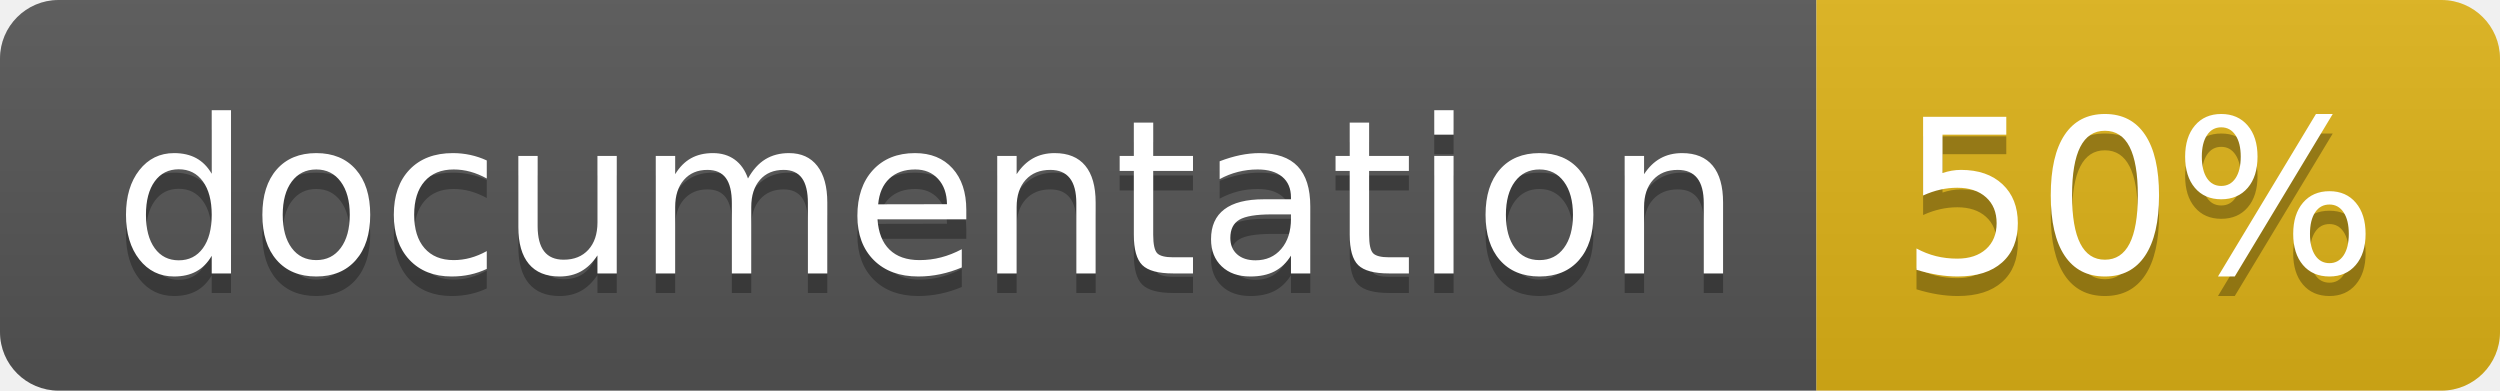
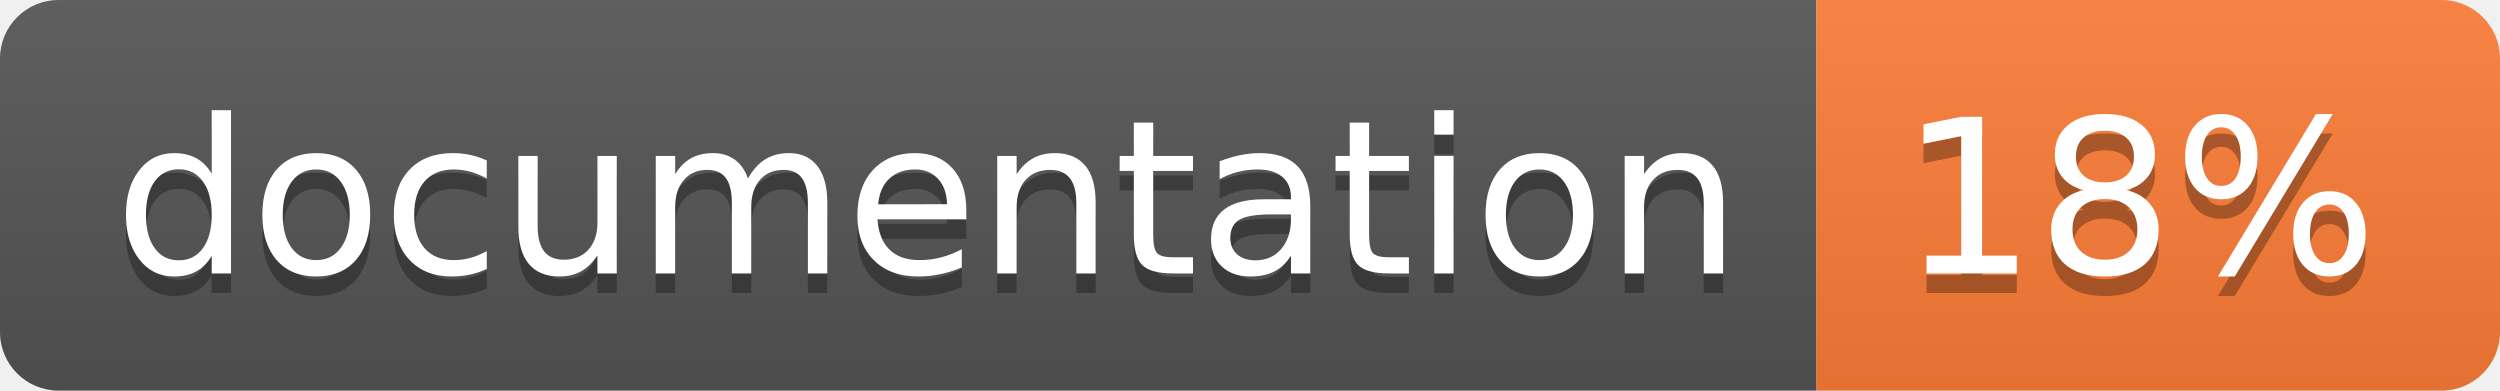
<svg xmlns="http://www.w3.org/2000/svg" width="128" height="20">
  <linearGradient id="b" x2="0" y2="100%">
    <stop offset="0" stop-color="#bbb" stop-opacity=".1" />
    <stop offset="1" stop-opacity=".1" />
  </linearGradient>
  <clipPath id="a">
    <rect width="128" height="20" rx="3" fill="#fff" />
  </clipPath>
  <g clip-path="url(#a)">
    <path fill="#555" d="M0 0h93v20H0z" />
-     <path fill="#dfb317" d="M93 0h35v20H93z" />
+     <path fill="#fe7d37" d="M93 0h35v20H93z" />
    <path fill="url(#b)" d="M0 0h128v20H0z" />
  </g>
  <g fill="#fff" text-anchor="middle" font-family="DejaVu Sans,Verdana,Geneva,sans-serif" font-size="110">
    <text x="475" y="150" fill="#010101" fill-opacity=".3" transform="scale(.1)" textLength="830">
      documentation
    </text>
    <text x="475" y="140" transform="scale(.1)" textLength="830">
      documentation
    </text>
    <text x="1095" y="150" fill="#010101" fill-opacity=".3" transform="scale(.1)" textLength="250">
-       50%
+       18%
    </text>
    <text x="1095" y="140" transform="scale(.1)" textLength="250">
-       50%
+       18%
    </text>
  </g>
</svg>
